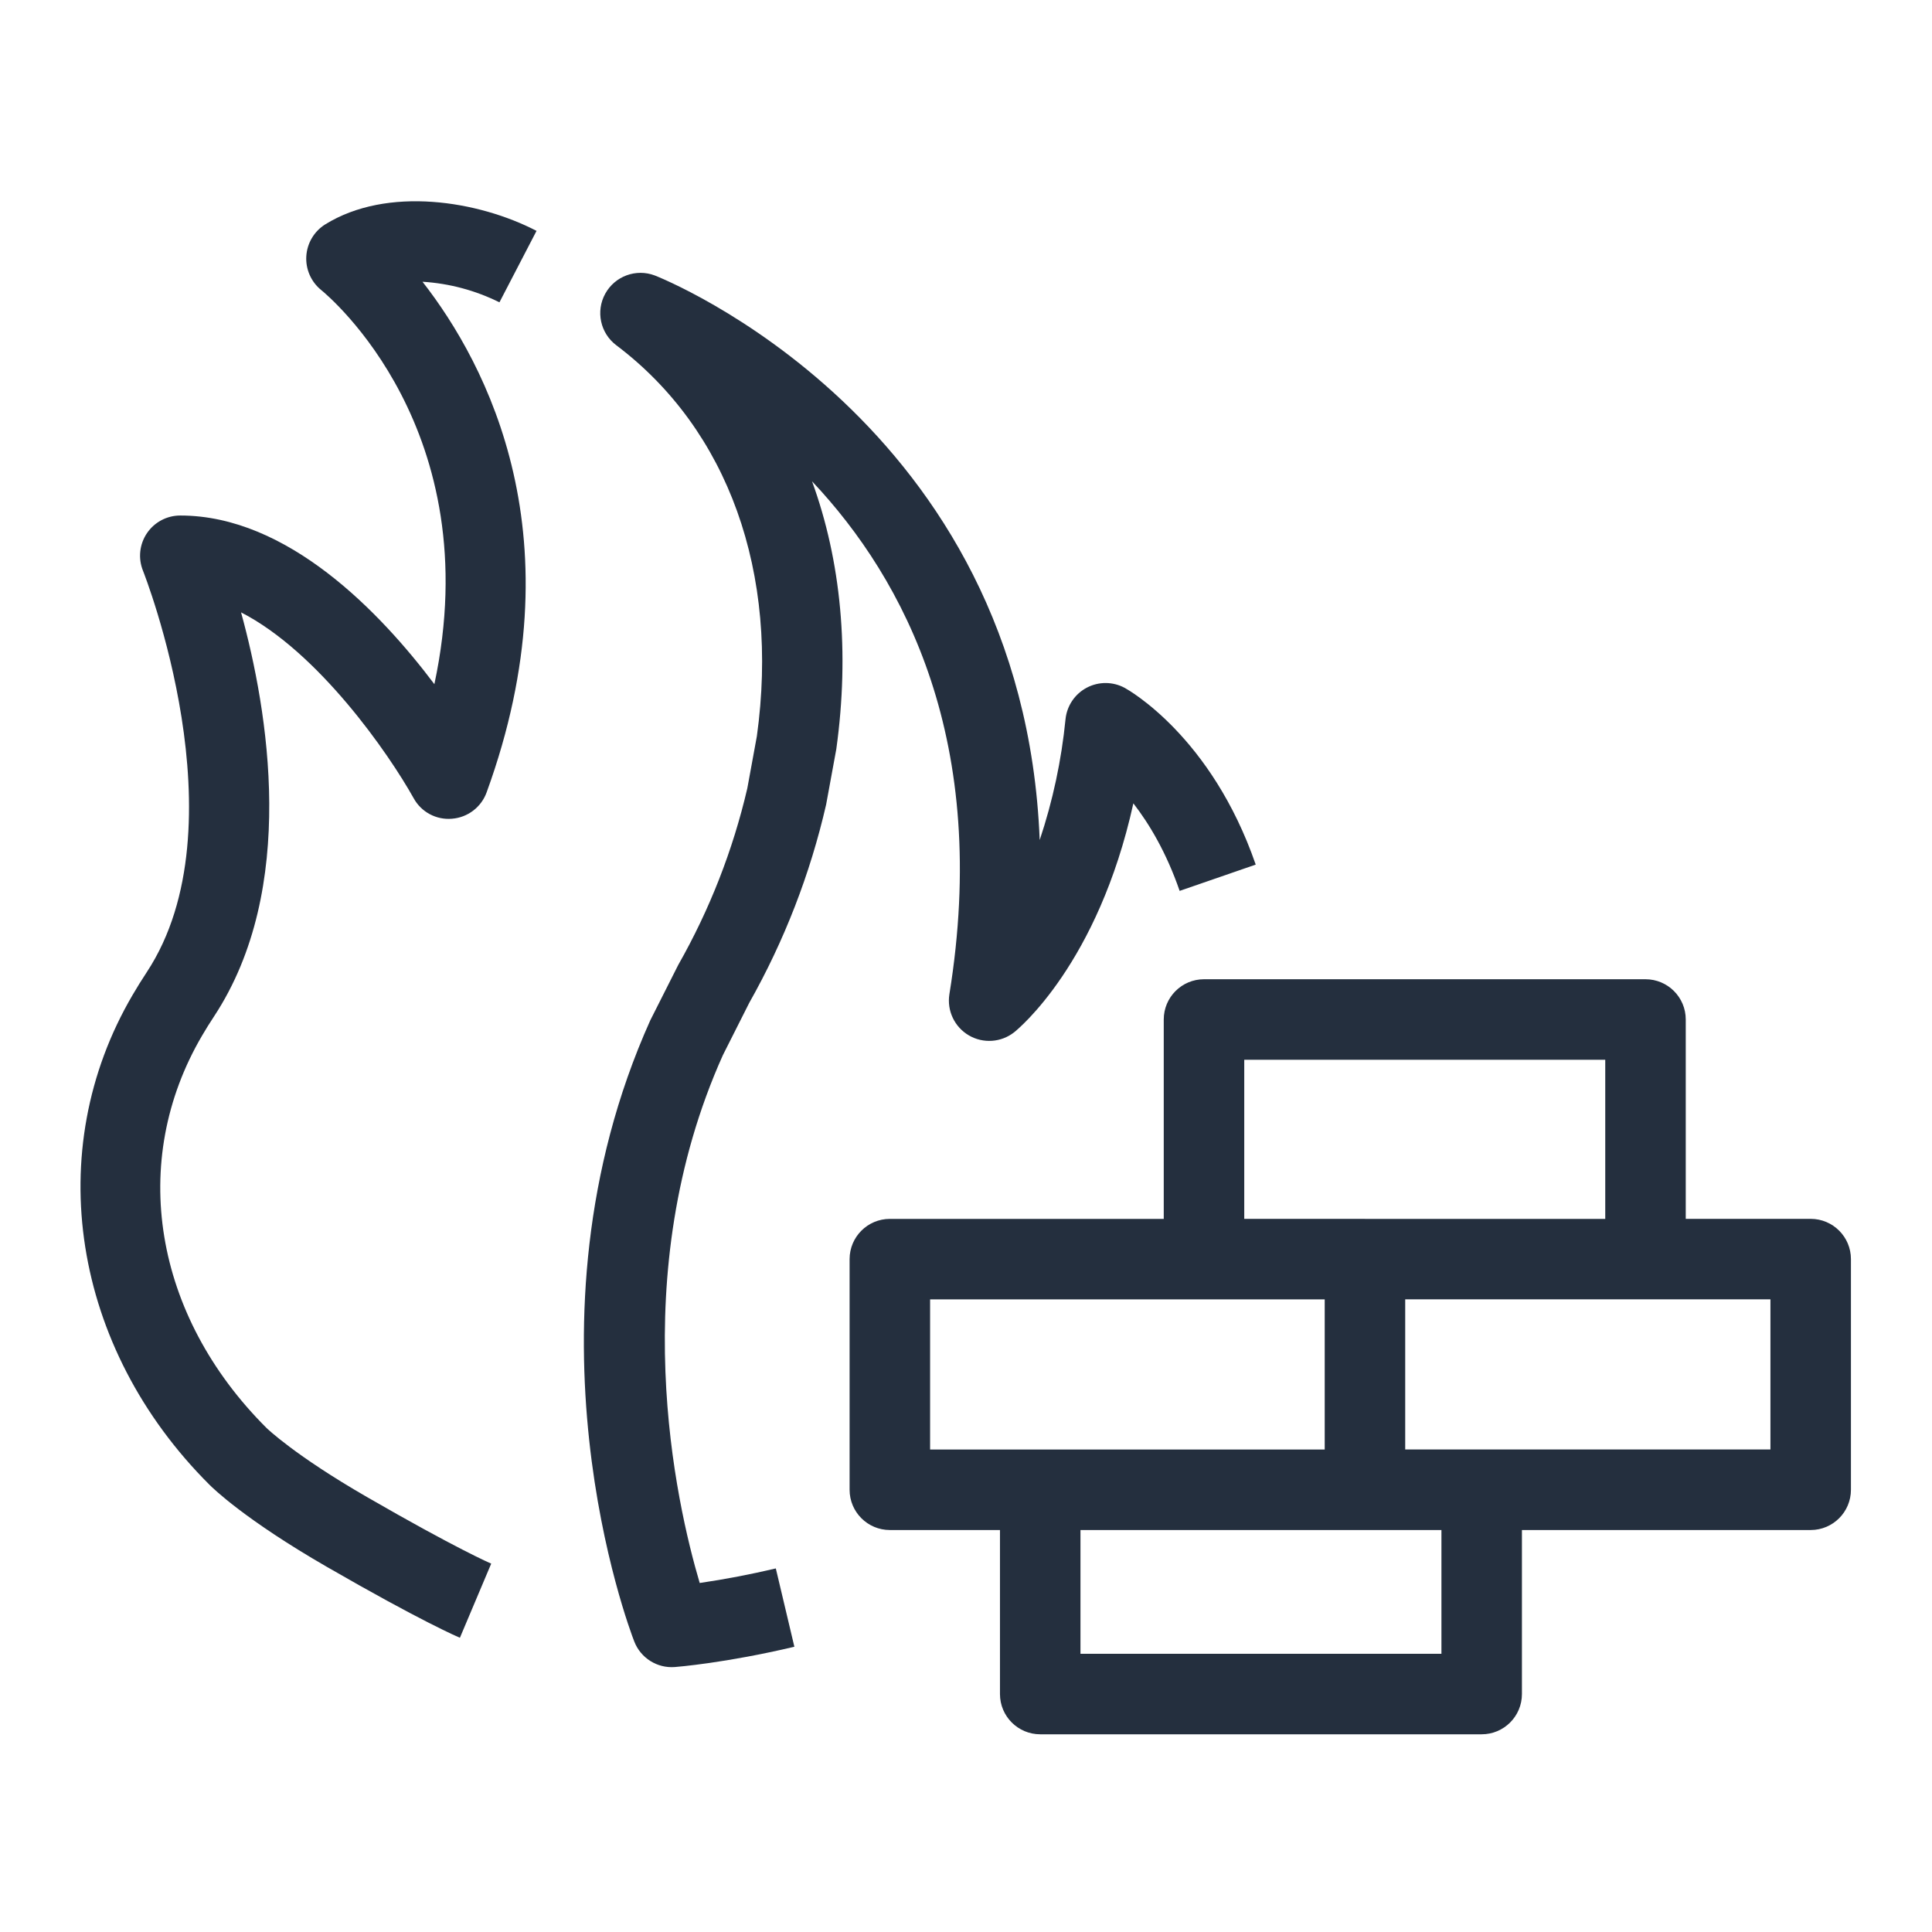
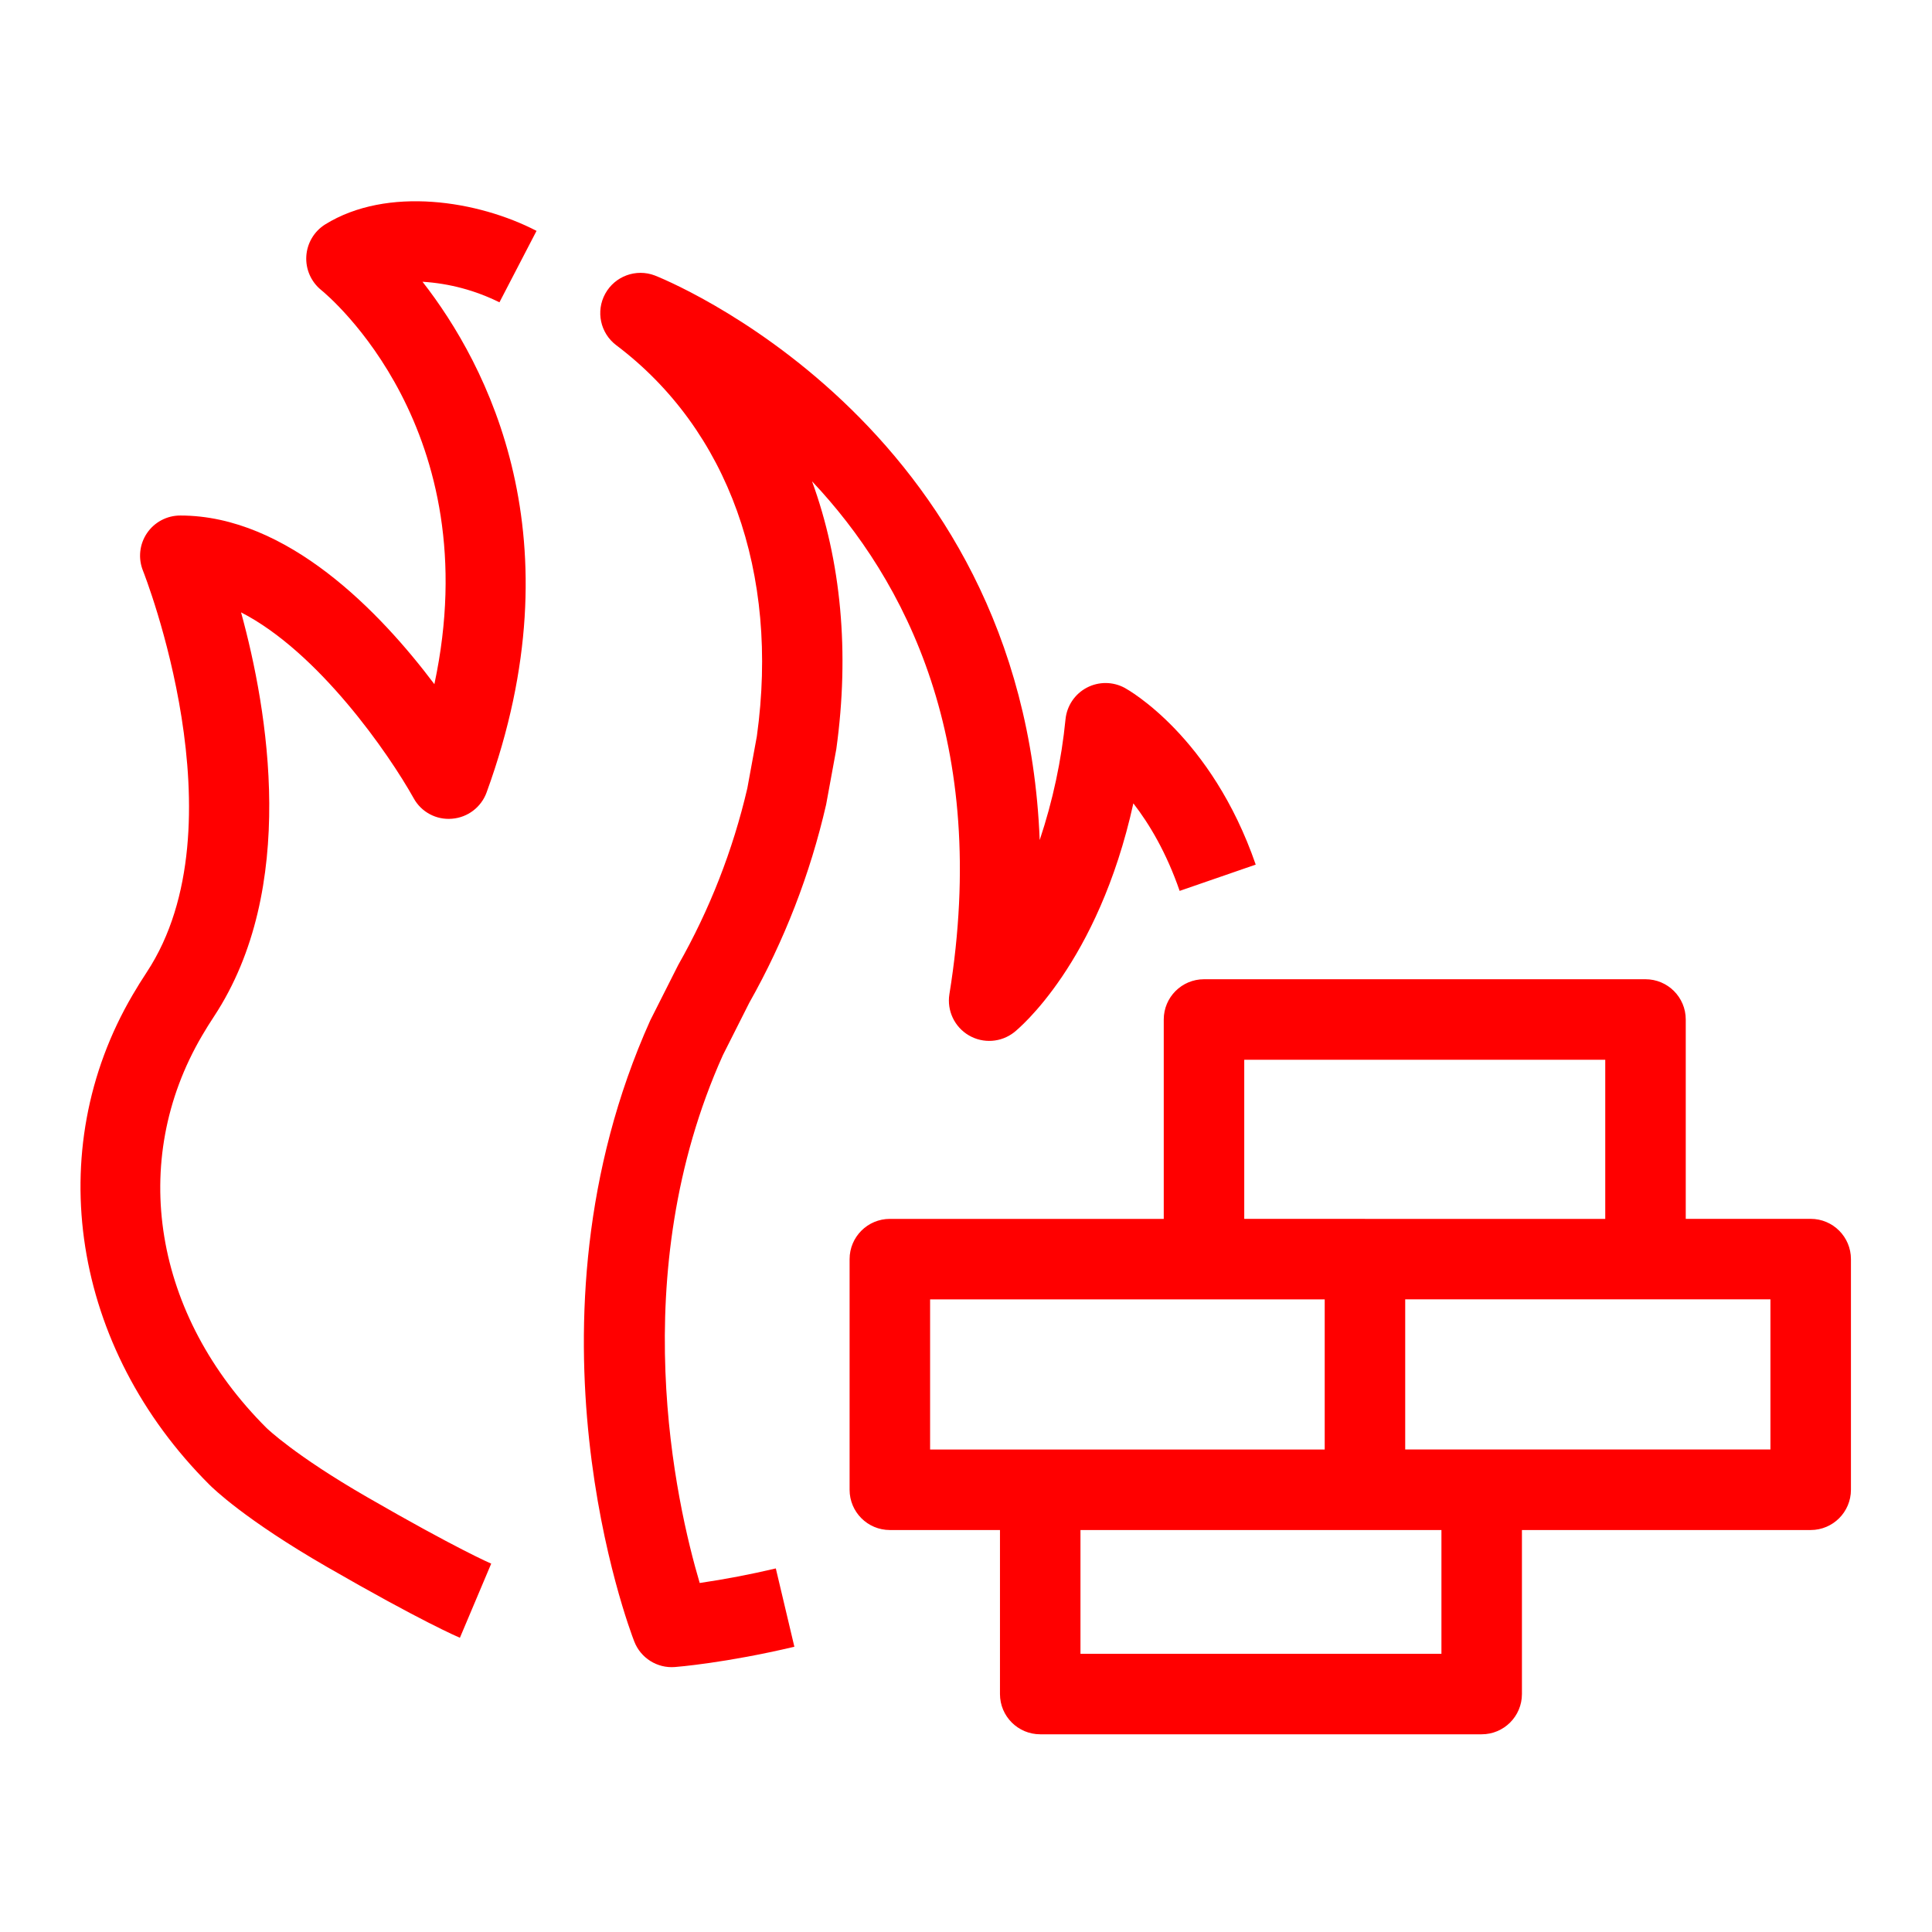
<svg xmlns="http://www.w3.org/2000/svg" class="w-6 h-6" height="48" width="48">
-   <path d="M34.912 36.012h9.074v-3.73h-9.074v3.73zm-1.275 2.001h-6.793v3.075h8.968v-3.075h-2.175zm-10.529-2h9.804v-3.73h-9.804v3.73zm10.803-5.73h5.971v-3.954h-8.969v3.953h2.998zm12.075 1v5.73a1 1 0 01-1 1h-7.174v4.075a1 1 0 01-1 1H25.844a1 1 0 01-1-1v-4.075h-2.736a1 1 0 01-1-1v-5.73a1 1 0 011-1h6.805v-4.954a1 1 0 011-1h10.969a1 1 0 011 1v4.953h3.104a1 1 0 011 1zm-22.399-6.579a1.002 1.002 0 001.61.942c.097-.077 2.084-1.704 2.961-5.687.396.511.82 1.22 1.15 2.175l1.89-.653c-1.102-3.19-3.167-4.342-3.253-4.39a1 1 0 00-1.472.774 13.742 13.742 0 01-.642 3.006c-.412-10.429-9.461-13.988-9.563-14.027a1 1 0 00-.956 1.734c2.784 2.1 4.054 5.654 3.492 9.713l-.237 1.294a16.42 16.42 0 01-1.716 4.388l-.695 1.377c-3.393 7.547-.522 15.114-.398 15.432a.998.998 0 001.009.635c.051-.004 1.261-.1 2.969-.504l-.461-1.946a22.26 22.26 0 01-1.891.362c-.586-1.978-1.878-7.656.577-13.117l.654-1.297a18.358 18.358 0 001.91-4.926l.253-1.379c.334-2.412.118-4.674-.603-6.652 2.313 2.452 4.426 6.487 3.412 12.746zM12.408 7.511A4.98 4.98 0 0010.497 7c1.602 2.052 3.887 6.385 1.593 12.686a.998.998 0 01-.86.655.988.988 0 01-.953-.51c-.62-1.11-2.363-3.63-4.288-4.617.669 2.436 1.423 6.858-.673 10.041a10.2 10.2 0 00-.295.474c-1.834 3.124-1.205 6.952 1.602 9.75.007.006.699.68 2.494 1.714 2.211 1.277 3.078 1.652 3.087 1.655l-.778 1.842c-.038-.016-.957-.407-3.309-1.764-2.031-1.172-2.827-1.952-2.911-2.036-3.415-3.404-4.184-8.298-1.91-12.173.11-.189.227-.376.35-.563 2.404-3.649-.068-9.91-.093-9.973a.998.998 0 01.928-1.373c2.667 0 4.972 2.41 6.311 4.19 1.351-6.318-2.627-9.642-2.813-9.793a1.004 1.004 0 01.099-1.629c1.547-.959 3.807-.59 5.252.16l-.922 1.776z" fill="#242F3E" fill-rule="evenodd" />
+   <path d="M34.912 36.012h9.074v-3.73h-9.074v3.73zm-1.275 2.001h-6.793v3.075h8.968v-3.075h-2.175zm-10.529-2h9.804v-3.73h-9.804v3.73zm10.803-5.73h5.971v-3.954h-8.969v3.953h2.998zm12.075 1v5.73a1 1 0 01-1 1h-7.174v4.075a1 1 0 01-1 1H25.844a1 1 0 01-1-1v-4.075h-2.736a1 1 0 01-1-1v-5.73a1 1 0 011-1h6.805v-4.954a1 1 0 011-1h10.969a1 1 0 011 1v4.953h3.104a1 1 0 011 1zm-22.399-6.579a1.002 1.002 0 001.61.942c.097-.077 2.084-1.704 2.961-5.687.396.511.82 1.22 1.15 2.175l1.89-.653c-1.102-3.19-3.167-4.342-3.253-4.39a1 1 0 00-1.472.774 13.742 13.742 0 01-.642 3.006c-.412-10.429-9.461-13.988-9.563-14.027a1 1 0 00-.956 1.734c2.784 2.1 4.054 5.654 3.492 9.713l-.237 1.294a16.42 16.42 0 01-1.716 4.388l-.695 1.377c-3.393 7.547-.522 15.114-.398 15.432a.998.998 0 001.009.635c.051-.004 1.261-.1 2.969-.504l-.461-1.946a22.26 22.26 0 01-1.891.362c-.586-1.978-1.878-7.656.577-13.117l.654-1.297a18.358 18.358 0 001.91-4.926l.253-1.379c.334-2.412.118-4.674-.603-6.652 2.313 2.452 4.426 6.487 3.412 12.746zM12.408 7.511A4.98 4.98 0 0010.497 7c1.602 2.052 3.887 6.385 1.593 12.686a.998.998 0 01-.86.655.988.988 0 01-.953-.51c-.62-1.11-2.363-3.63-4.288-4.617.669 2.436 1.423 6.858-.673 10.041a10.2 10.2 0 00-.295.474c-1.834 3.124-1.205 6.952 1.602 9.75.007.006.699.68 2.494 1.714 2.211 1.277 3.078 1.652 3.087 1.655l-.778 1.842c-.038-.016-.957-.407-3.309-1.764-2.031-1.172-2.827-1.952-2.911-2.036-3.415-3.404-4.184-8.298-1.91-12.173.11-.189.227-.376.35-.563 2.404-3.649-.068-9.91-.093-9.973a.998.998 0 01.928-1.373c2.667 0 4.972 2.41 6.311 4.19 1.351-6.318-2.627-9.642-2.813-9.793a1.004 1.004 0 01.099-1.629c1.547-.959 3.807-.59 5.252.16l-.922 1.776z" fill="red" fill-rule="evenodd" />
</svg>
